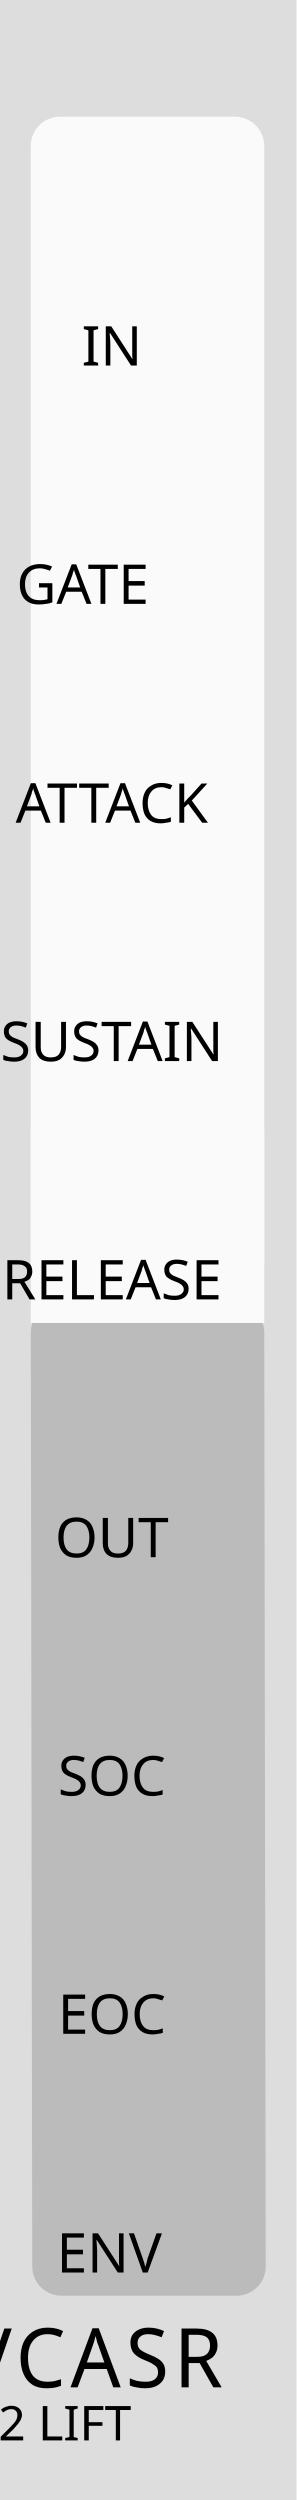
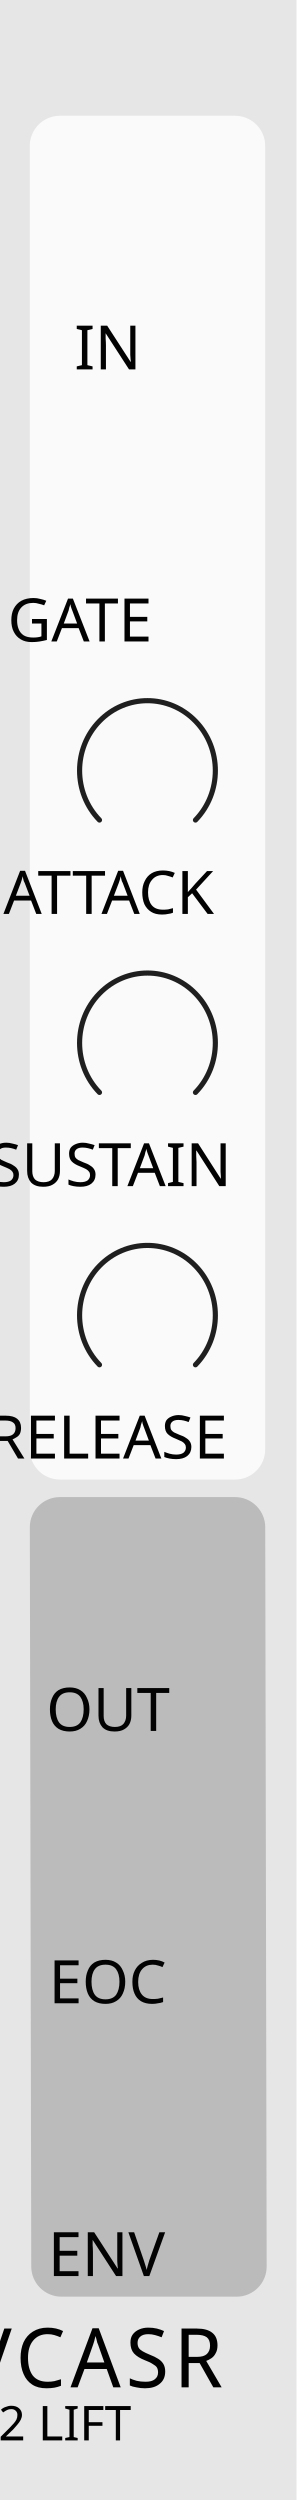
<svg xmlns="http://www.w3.org/2000/svg" width="15.24mm" height="128.5mm" viewBox="0 0 15.24 128.5" version="1.1" id="svg5">
  <defs id="defs2">
    <rect x="-215.5" y="107" width="105.5" height="156" id="rect74366" />
  </defs>
  <g id="layer1">
-     <rect style="fill:#dddddd;stroke-width:0.185" id="rect4302" width="15.244" height="128.504" x="-0.002" y="1.6577559e-08" />
-     <rect style="fill:#bbbbbb;fill-opacity:1;stroke-width:0.265" id="rect10313-6" width="12" height="51" x="1.477" y="67" rx="1.5" ry="1.5" transform="matrix(1,0,0.00154751,0.9999988,0,0)" />
-     <rect style="fill:#fafafa;stroke-width:0.265" id="rect10313" width="12" height="60.5" x="1.581" y="6" rx="1.5" ry="1.5" />
-     <rect style="fill:#fafafa;fill-opacity:1;stroke:#00a6a9;stroke-width:0" id="rect1321" width="12" height="10" x="1.581" y="58" />
+     <rect style="fill:#e6e6e6;fill-opacity:1;stroke-width:0.185" id="rect4302" width="15.244" height="128.504" x="-0.002" y="1.6577559e-08" />
+     <rect style="fill:#bbbbbb;fill-opacity:1;stroke:#bbbbbb;stroke-width:0.1;stroke-miterlimit:4;stroke-dasharray:none;stroke-opacity:1" id="rect10313-6" width="12" height="41" x="1.432" y="77" rx="1.5" ry="1.5" transform="matrix(1,0,0.00192495,0.9999982,0,0)" />
+     <rect style="fill:#fafafa;fill-opacity:1;stroke:#fafafa;stroke-width:0.1;stroke-miterlimit:4;stroke-dasharray:none;stroke-opacity:1" id="rect10313" width="12" height="70" x="1.581" y="6" rx="1.5" ry="1.5" />
    <rect style="fill:#fafafa;stroke-width:0.265" id="rect10313-4" width="12" height="12.597" x="1.62" y="136.228" rx="1.5" ry="1.5" />
    <text xml:space="preserve" style="font-size:2.469px;line-height:1.25;font-family:Calibri;-inkscape-font-specification:Calibri;text-align:center;text-anchor:middle;fill:#010101;fill-opacity:1;stroke-width:0.265" x="4.933" y="125.436" id="text8544-7-0-8-5-9">
      <tspan id="tspan8542-4-9-1-8-6" style="font-style:normal;font-variant:normal;font-weight:300;font-stretch:normal;font-size:2.469px;font-family:Calibri;-inkscape-font-specification:'Calibri Light';text-align:center;text-anchor:middle;fill:#010101;fill-opacity:1;stroke-width:0.265" x="4.933" y="125.436">2 LIFT</tspan>
    </text>
-     <text xml:space="preserve" style="font-size:2.822px;line-height:1.25;font-family:Calibri;-inkscape-font-specification:Calibri;text-align:center;text-anchor:middle;fill:#000000;fill-opacity:1;stroke-width:0.265" x="7.582" y="18.791" id="text8544-7-1">
-       <tspan id="tspan8542-4-1" style="font-size:2.822px;text-align:center;text-anchor:middle;fill:#000000;fill-opacity:1;stroke-width:0.265" x="7.582" y="18.791">IN</tspan>
+     <text xml:space="preserve" style="font-size:3.136px;line-height:1.25;font-family:Calibri;-inkscape-font-specification:Calibri;text-align:center;text-anchor:middle;fill:#020202;fill-opacity:1;stroke-width:0.265" x="7.581" y="18.991" id="text8544-7-1">
+       <tspan id="tspan8542-4-1" style="font-size:3.136px;text-align:center;text-anchor:middle;fill:#020202;fill-opacity:1;stroke-width:0.265" x="7.581" y="18.991">IN</tspan>
    </text>
-     <text xml:space="preserve" style="font-size:2.822px;line-height:1.25;font-family:Calibri;-inkscape-font-specification:Calibri;text-align:center;text-anchor:middle;fill:#010101;fill-opacity:1;stroke-width:0.265" x="7.445" y="116.809" id="text8544-7-1-9">
-       <tspan id="tspan8542-4-1-8" style="font-size:2.822px;text-align:center;text-anchor:middle;fill:#010101;fill-opacity:1;stroke-width:0.265" x="7.445" y="116.809">ENV</tspan>
+     <text xml:space="preserve" style="font-size:3.136px;line-height:1.25;font-family:Calibri;-inkscape-font-specification:Calibri;text-align:center;text-anchor:middle;fill:#030303;fill-opacity:1;stroke-width:0.265" x="7.516" y="116.991" id="text8544-7-1-9">
+       <tspan id="tspan8542-4-1-8" style="font-size:3.136px;text-align:center;text-anchor:middle;fill:#030303;fill-opacity:1;stroke-width:0.265" x="7.516" y="116.991">ENV</tspan>
    </text>
-     <text xml:space="preserve" style="font-size:4.138px;line-height:1.25;font-family:Calibri;-inkscape-font-specification:Calibri;text-align:center;letter-spacing:0.259px;text-anchor:middle;fill:#010101;fill-opacity:1;stroke-width:0.265" x="8" y="119.938" id="text8544-7-0-8-5" transform="scale(0.9774082,1.023114)">
-       <tspan id="tspan8542-4-9-1-8" style="font-style:normal;font-variant:normal;font-weight:300;font-stretch:normal;font-size:4.138px;font-family:Calibri;-inkscape-font-specification:'Calibri Light';text-align:center;text-anchor:middle;fill:#010101;fill-opacity:1;stroke-width:0.265" x="8.13" y="119.938">VCASR</tspan>
+     <text xml:space="preserve" style="font-style:normal;font-variant:normal;font-weight:normal;font-stretch:normal;font-size:4.138px;line-height:1.25;font-family:Calibri;-inkscape-font-specification:Calibri;text-align:center;letter-spacing:0.259px;text-anchor:middle;fill:#010101;fill-opacity:1;stroke-width:0.265" x="8" y="119.938" id="text8544-7-0-8-5" transform="scale(0.9774082,1.023114)">
+       <tspan id="tspan8542-4-9-1-8" style="font-style:normal;font-variant:normal;font-weight:normal;font-stretch:normal;font-size:4.138px;font-family:Calibri;-inkscape-font-specification:Calibri;text-align:center;text-anchor:middle;fill:#010101;fill-opacity:1;stroke-width:0.265" x="8.13" y="119.938">VCASR</tspan>
    </text>
    <text xml:space="preserve" transform="scale(0.2645833)" id="text74364" style="font-size:40px;line-height:1.25;font-family:Calibri;-inkscape-font-specification:Calibri;white-space:pre;shape-inside:url(#rect74366)" />
-     <text xml:space="preserve" style="font-size:2.822px;line-height:1.25;font-family:Calibri;-inkscape-font-specification:Calibri;text-align:center;text-anchor:middle;fill:#000000;fill-opacity:1;stroke-width:0.265" x="6.082" y="31.041" id="text8544-7-1-1">
-       <tspan id="tspan8542-4-1-5" style="font-size:2.822px;text-align:center;text-anchor:middle;fill:#000000;fill-opacity:1;stroke-width:0.265" x="6.082" y="31.041">GATE</tspan>
+     <text xml:space="preserve" style="font-size:3.08px;line-height:1.25;font-family:Calibri;-inkscape-font-specification:Calibri;text-align:center;text-anchor:middle;fill:#020202;fill-opacity:1;stroke-width:0.265" x="6.108" y="32.973" id="text8544-7-1-1">
+       <tspan id="tspan8542-4-1-5" style="font-size:3.08px;text-align:center;text-anchor:middle;fill:#020202;fill-opacity:1;stroke-width:0.265" x="6.108" y="32.973">GATE</tspan>
    </text>
-     <text xml:space="preserve" style="font-size:2.822px;line-height:1.25;font-family:Calibri;-inkscape-font-specification:Calibri;text-align:center;text-anchor:middle;fill:#000000;fill-opacity:1;stroke-width:0.265" x="7.581" y="42.291" id="text8544-7-1-2">
-       <tspan id="tspan8542-4-1-1" style="font-size:2.822px;text-align:center;text-anchor:middle;fill:#000000;fill-opacity:1;stroke-width:0.265" x="7.581" y="42.291">ATTACK</tspan>
+     <text xml:space="preserve" style="font-size:3.089px;line-height:1.25;font-family:Calibri;-inkscape-font-specification:Calibri;text-align:center;text-anchor:middle;fill:#020202;fill-opacity:1;stroke-width:0.265" x="7.59" y="46.976" id="text8544-7-1-2">
+       <tspan id="tspan8542-4-1-1" style="font-size:3.089px;text-align:center;text-anchor:middle;fill:#020202;fill-opacity:1;stroke-width:0.265" x="7.59" y="46.976">ATTACK</tspan>
    </text>
-     <text xml:space="preserve" style="font-size:2.822px;line-height:1.25;font-family:Calibri;-inkscape-font-specification:Calibri;text-align:center;text-anchor:middle;fill:#000000;fill-opacity:1;stroke-width:0.265" x="7.581" y="54.541" id="text8544-7-1-92">
-       <tspan id="tspan8542-4-1-4" style="font-size:2.822px;text-align:center;text-anchor:middle;fill:#000000;fill-opacity:1;stroke-width:0.265" x="7.581" y="54.541">SUSTAIN</tspan>
+     <text xml:space="preserve" style="font-size:3.075px;line-height:1.25;font-family:Calibri;-inkscape-font-specification:Calibri;text-align:center;text-anchor:middle;fill:#020202;fill-opacity:1;stroke-width:0.265" x="7.656" y="60.971" id="text8544-7-1-92">
+       <tspan id="tspan8542-4-1-4" style="font-size:3.075px;text-align:center;text-anchor:middle;fill:#020202;fill-opacity:1;stroke-width:0.265" x="7.656" y="60.971">SUSTAIN</tspan>
    </text>
-     <text xml:space="preserve" style="font-size:2.822px;line-height:1.25;font-family:Calibri;-inkscape-font-specification:Calibri;text-align:center;text-anchor:middle;fill:#000000;fill-opacity:1;stroke-width:0.265" x="7.581" y="66.791" id="text8544-7-1-94">
-       <tspan id="tspan8542-4-1-6" style="font-size:2.822px;text-align:center;text-anchor:middle;fill:#000000;fill-opacity:1;stroke-width:0.265" x="7.581" y="66.791">RELEASE</tspan>
+     <text xml:space="preserve" style="font-size:3.075px;line-height:1.25;font-family:Calibri;-inkscape-font-specification:Calibri;text-align:center;text-anchor:middle;fill:#020202;fill-opacity:1;stroke-width:0.265" x="7.532" y="74.971" id="text8544-7-1-94">
+       <tspan id="tspan8542-4-1-6" style="font-size:3.075px;text-align:center;text-anchor:middle;fill:#020202;fill-opacity:1;stroke-width:0.265" x="7.532" y="74.971">RELEASE</tspan>
    </text>
-     <text xml:space="preserve" style="font-size:2.822px;line-height:1.25;font-family:Calibri;-inkscape-font-specification:Calibri;text-align:center;text-anchor:middle;fill:#000000;fill-opacity:1;stroke-width:0.265" x="7.581" y="80.041" id="text8544-7-1-94-8">
-       <tspan id="tspan8542-4-1-6-3" style="font-size:2.822px;text-align:center;text-anchor:middle;fill:#000000;fill-opacity:1;stroke-width:0.265" x="7.581" y="80.041">OUT</tspan>
+     <text xml:space="preserve" style="font-size:3.075px;line-height:1.25;font-family:Calibri;-inkscape-font-specification:Calibri;text-align:center;text-anchor:middle;fill:#030303;fill-opacity:1;stroke-width:0.265" x="7.557" y="88.971" id="text8544-7-1-94-8">
+       <tspan id="tspan8542-4-1-6-3" style="font-size:3.075px;text-align:center;text-anchor:middle;fill:#030303;fill-opacity:1;stroke-width:0.265" x="7.557" y="88.971">OUT</tspan>
    </text>
-     <text xml:space="preserve" style="font-size:2.822px;line-height:1.25;font-family:Calibri;-inkscape-font-specification:Calibri;text-align:center;text-anchor:middle;fill:#000000;fill-opacity:1;stroke-width:0.265" x="7.581" y="92.291" id="text8544-7-1-94-82">
-       <tspan id="tspan8542-4-1-6-32" style="font-size:2.822px;text-align:center;text-anchor:middle;fill:#000000;fill-opacity:1;stroke-width:0.265" x="7.581" y="92.291">SOC</tspan>
+     <text xml:space="preserve" style="font-size:3.075px;line-height:1.25;font-family:Calibri;-inkscape-font-specification:Calibri;text-align:center;text-anchor:middle;fill:#030303;fill-opacity:1;stroke-width:0.265" x="7.533" y="102.971" id="text8544-7-1-94-82-8">
+       <tspan id="tspan8542-4-1-6-32-1" style="font-size:3.075px;text-align:center;text-anchor:middle;fill:#030303;fill-opacity:1;stroke-width:0.265" x="7.533" y="102.971">EOC</tspan>
    </text>
-     <text xml:space="preserve" style="font-size:2.822px;line-height:1.25;font-family:Calibri;-inkscape-font-specification:Calibri;text-align:center;text-anchor:middle;fill:#000000;fill-opacity:1;stroke-width:0.265" x="7.581" y="104.541" id="text8544-7-1-94-82-8">
-       <tspan id="tspan8542-4-1-6-32-1" style="font-size:2.822px;text-align:center;text-anchor:middle;fill:#000000;fill-opacity:1;stroke-width:0.265" x="7.581" y="104.541">EOC</tspan>
-     </text>
+     <path d="m 5.113,42.15 a 3.489,3.594 0 1 1 4.934,0" fill="none" stroke="#1f1f1f" stroke-linecap="round" stroke-linejoin="round" id="path66-2-1-0" style="display:inline;stroke-width:0.265" />
+     <path d="m 5.113,56.15 a 3.489,3.594 0 1 1 4.934,0" fill="none" stroke="#1f1f1f" stroke-linecap="round" stroke-linejoin="round" id="path66-2-1-0-5" style="display:inline;stroke-width:0.265" />
+     <path d="m 5.113,70.15 a 3.489,3.594 0 1 1 4.934,0" fill="none" stroke="#1f1f1f" stroke-linecap="round" stroke-linejoin="round" id="path66-2-1-0-8" style="display:inline;stroke-width:0.265" />
  </g>
</svg>
